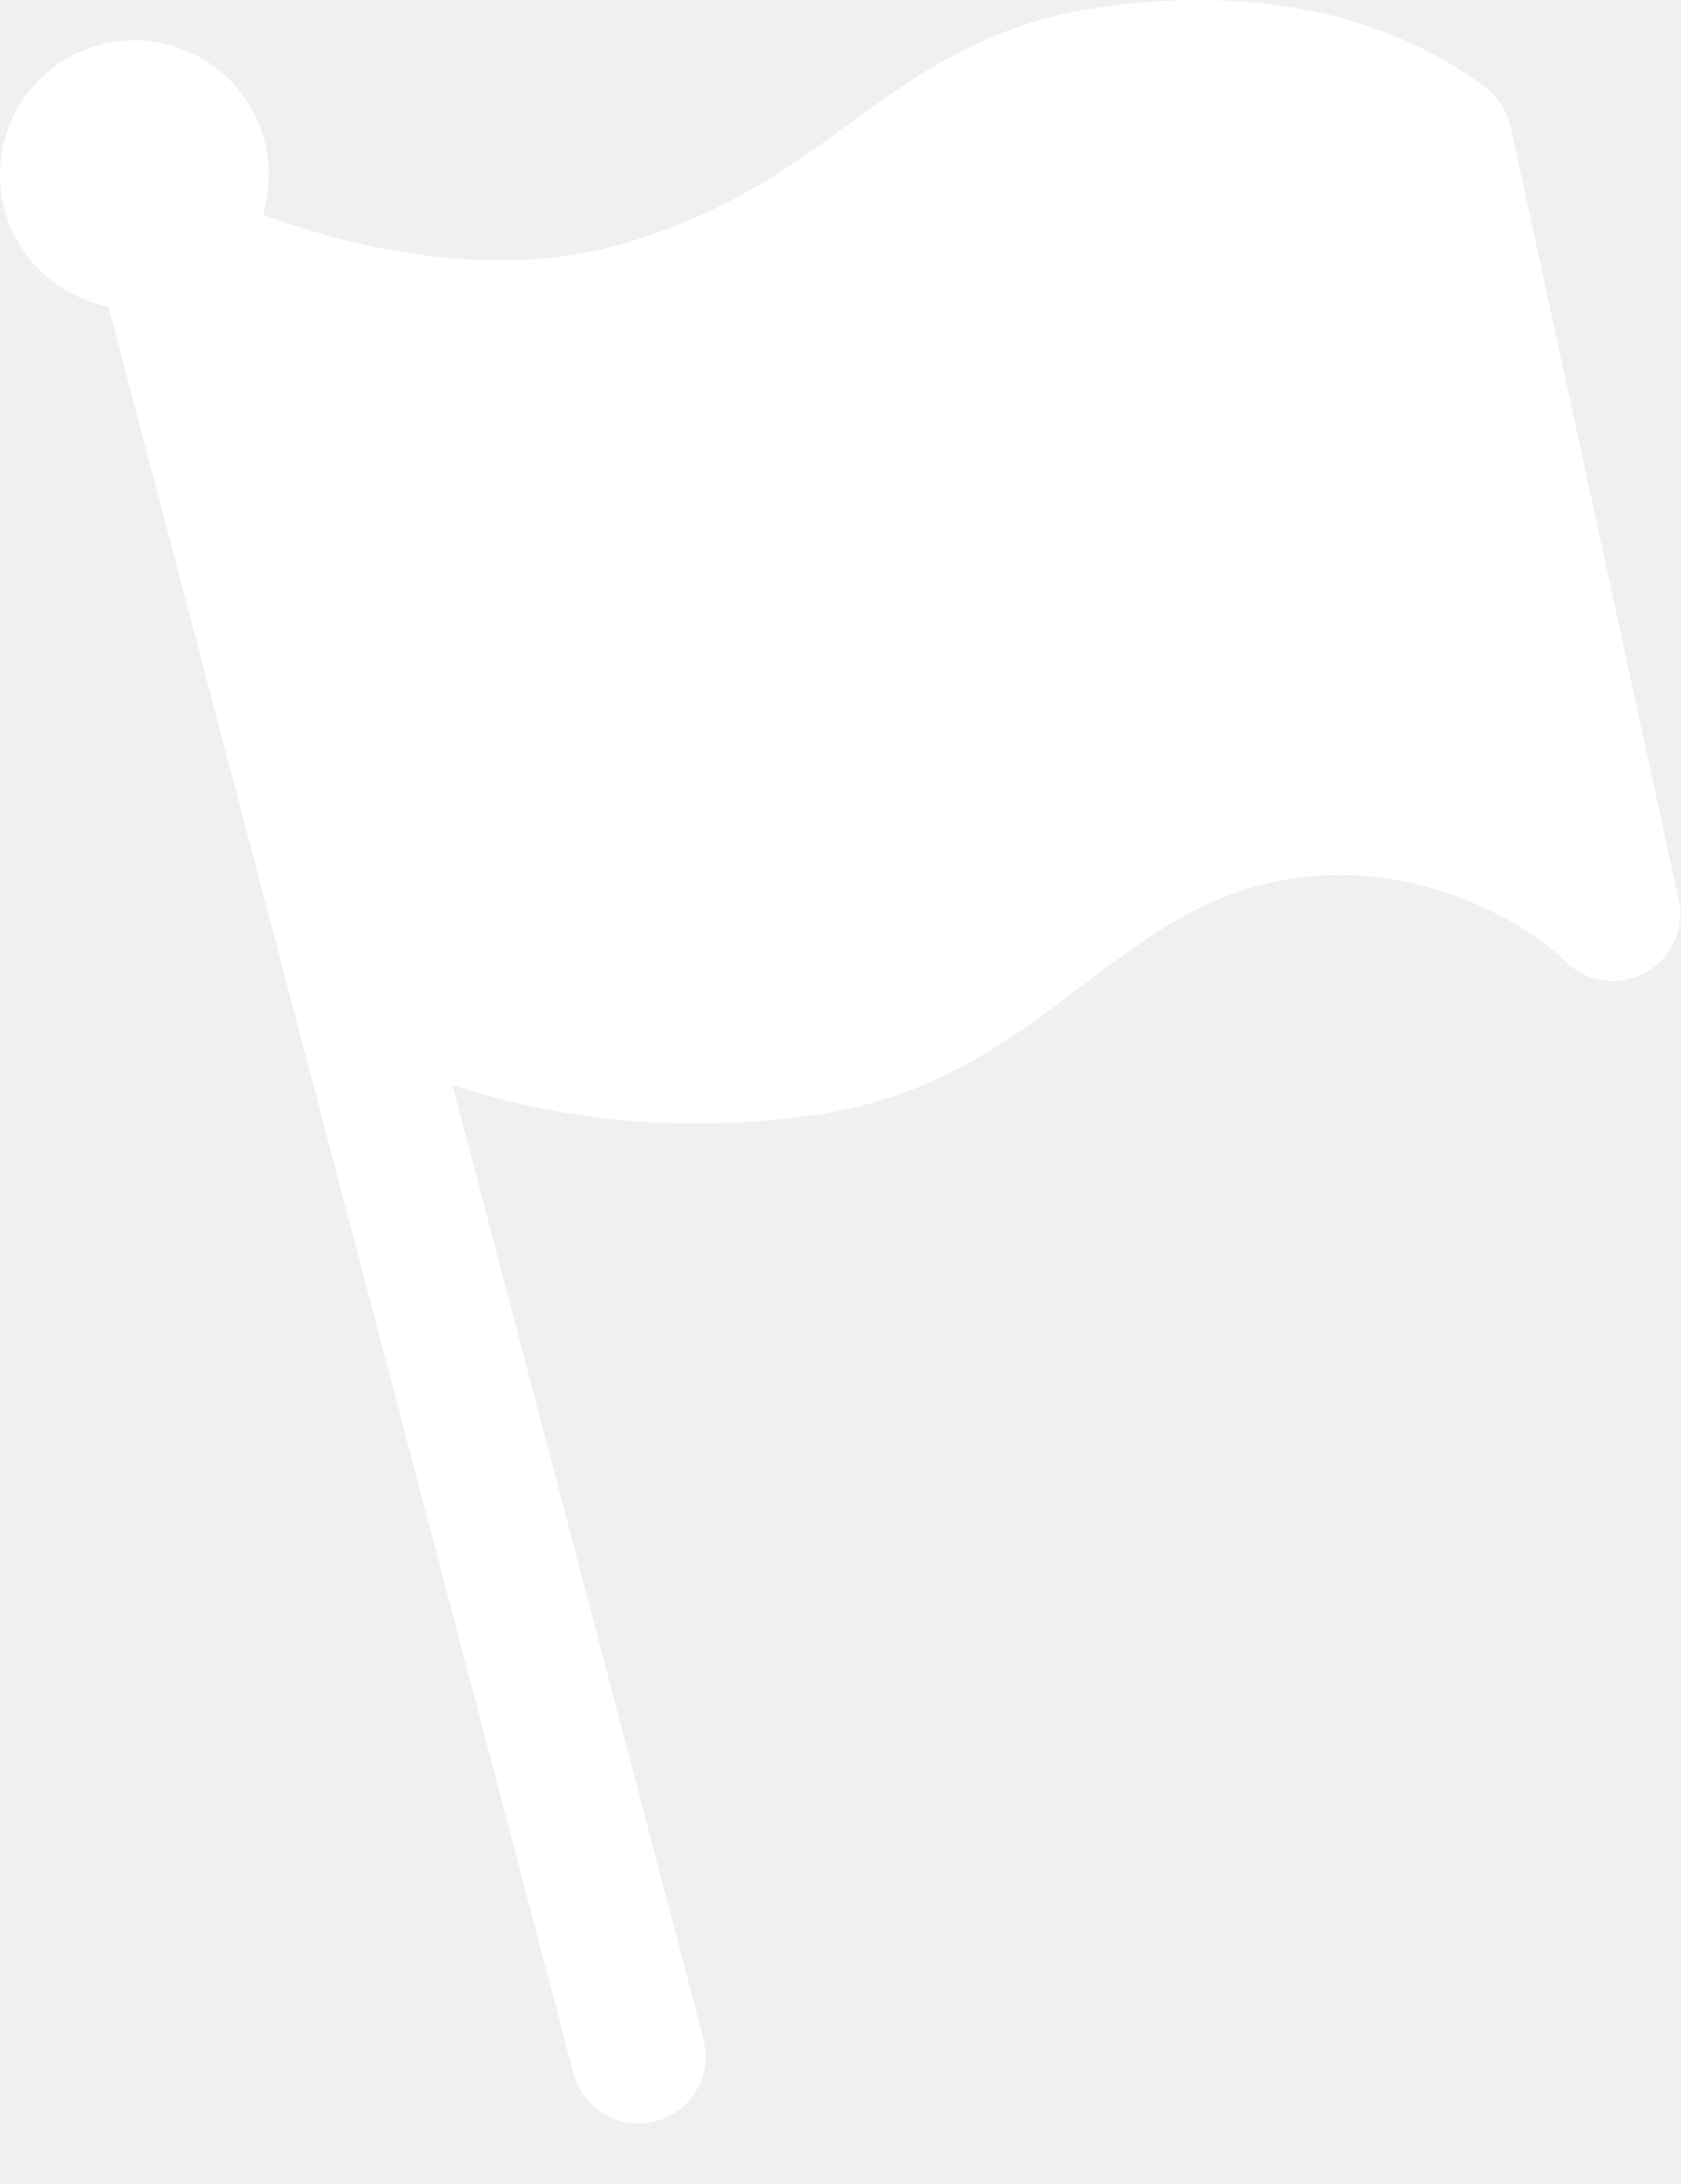
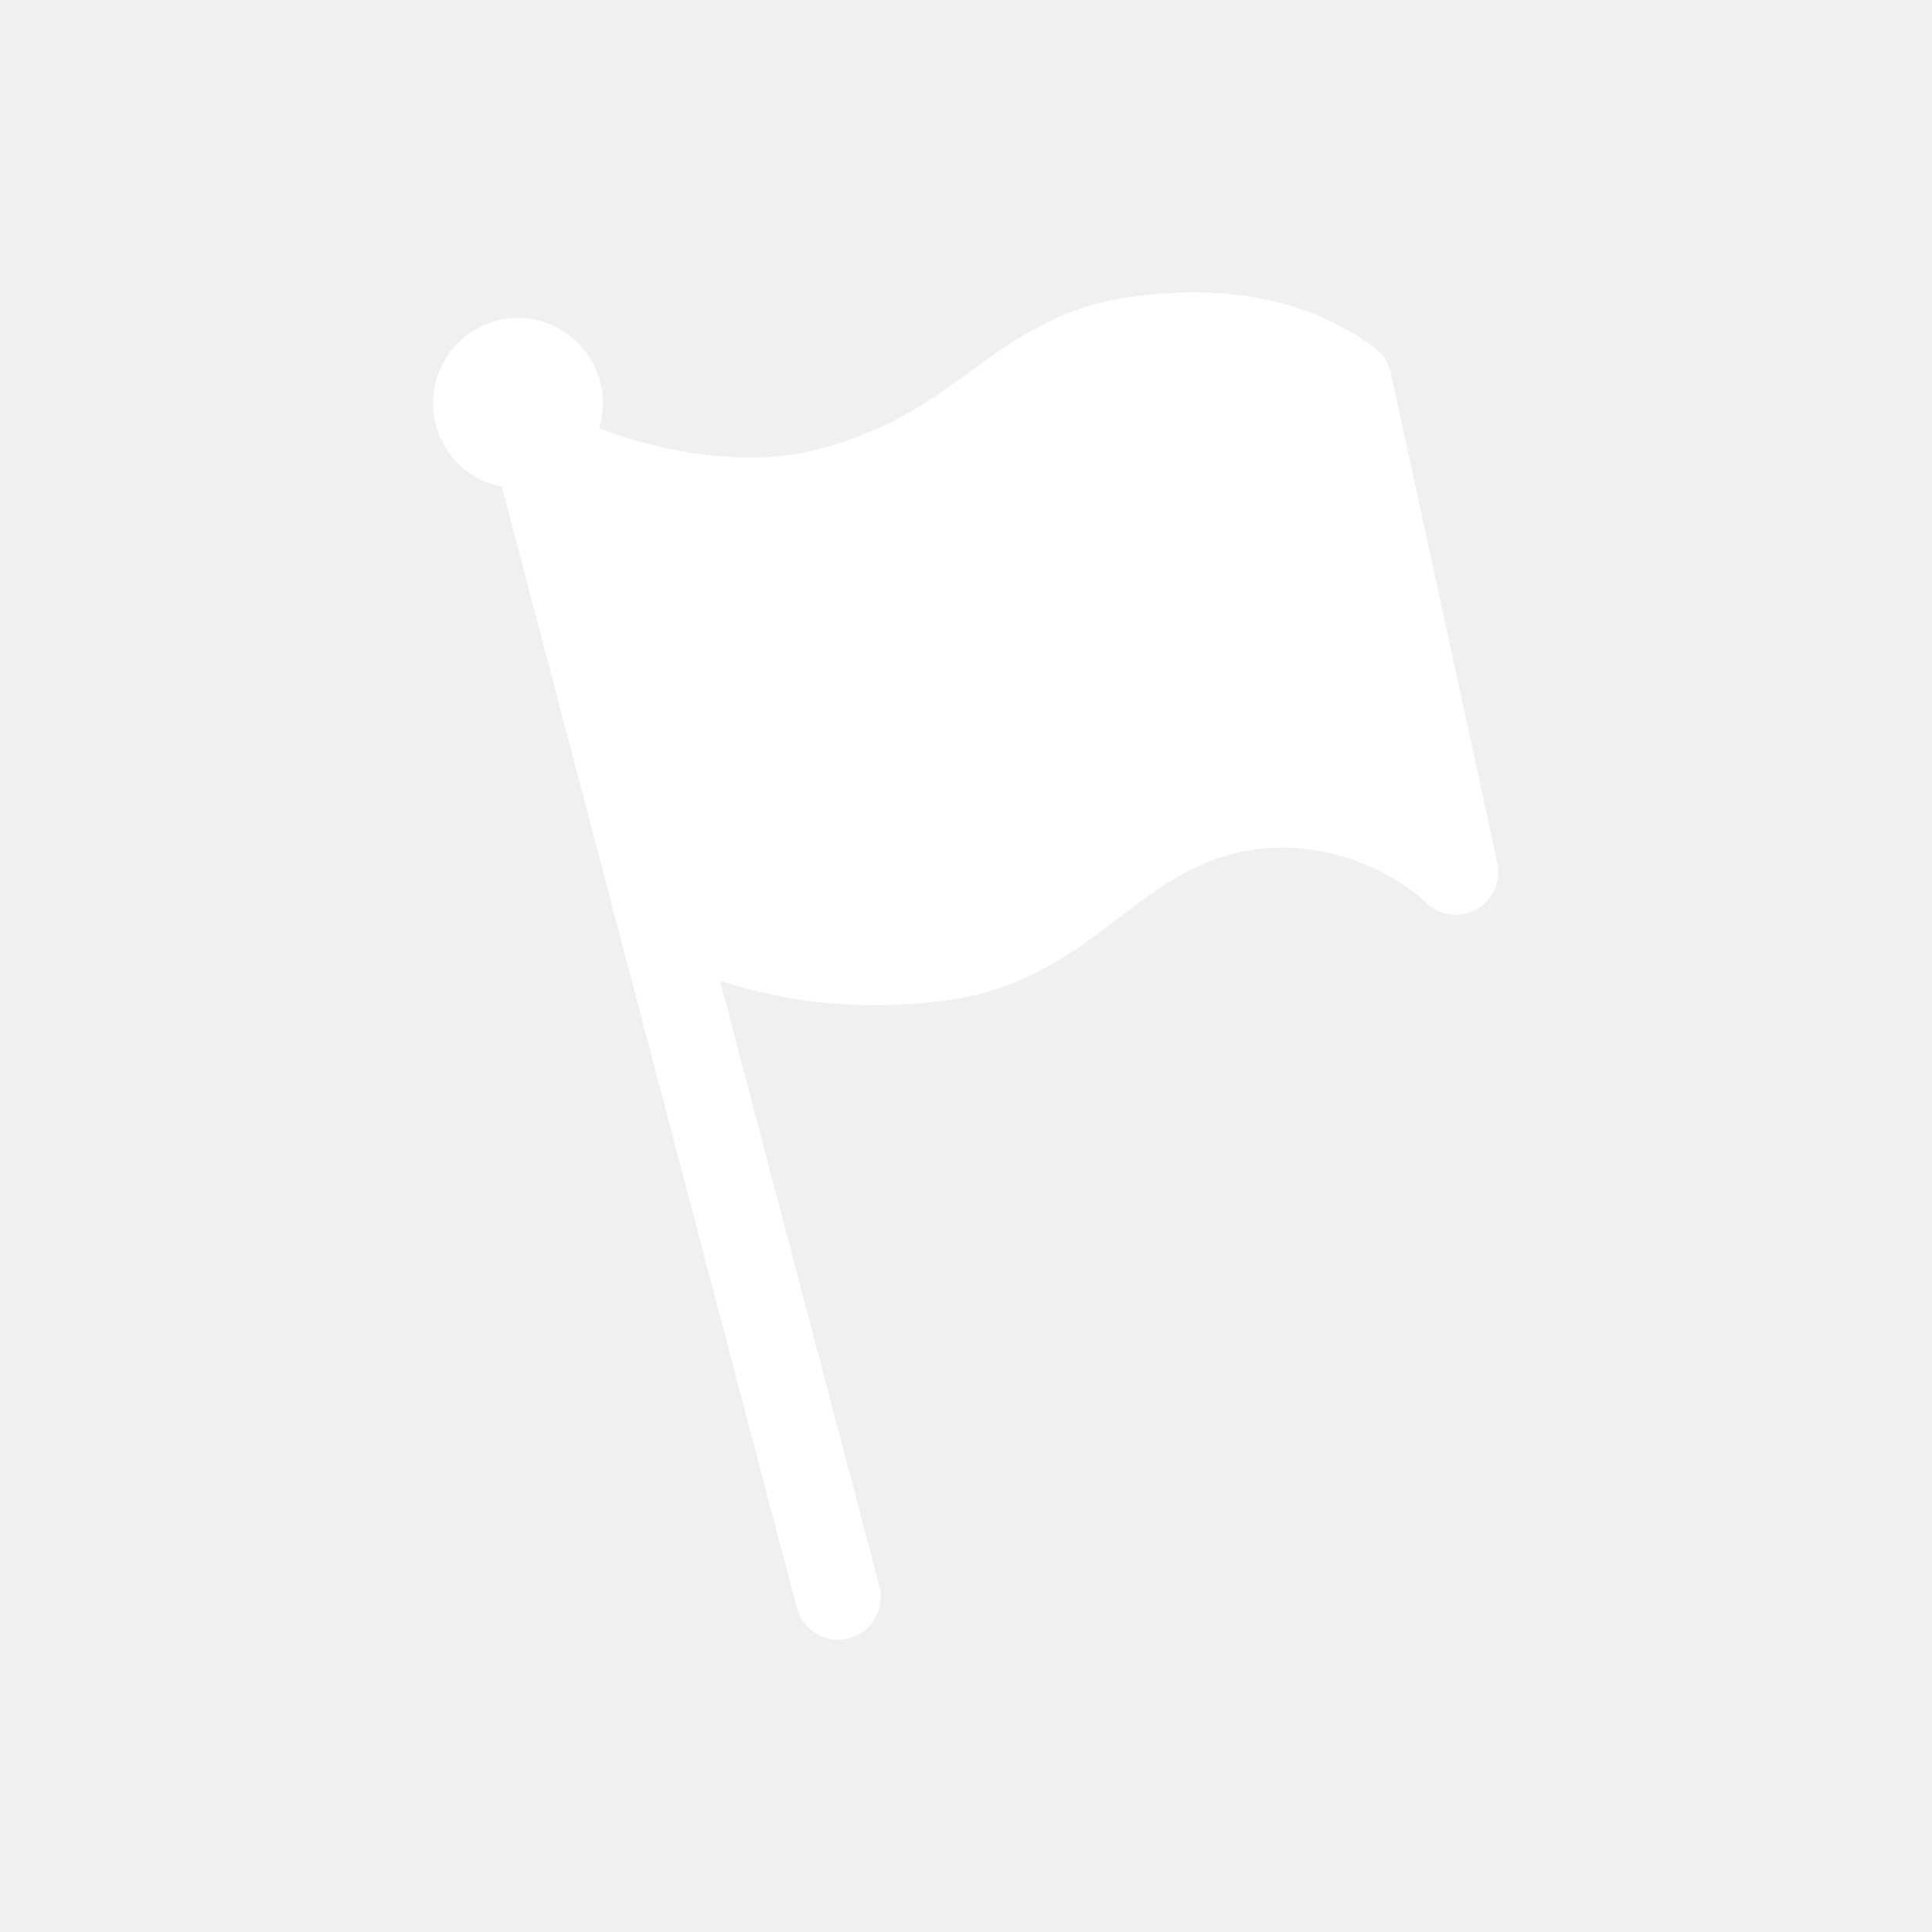
- <svg xmlns="http://www.w3.org/2000/svg" width="20" height="26" viewBox="0 0 20 26" fill="none">
-   <path fill-rule="evenodd" clip-rule="evenodd" d="M5.386 12.921C6.394 13.239 7.827 13.541 9.713 13.272C11.115 13.072 12.059 12.357 12.85 11.758L12.874 11.741C13.687 11.125 14.35 10.633 15.332 10.469C16.924 10.204 18.225 11.036 18.634 11.445C18.885 11.697 19.272 11.752 19.583 11.582C19.895 11.412 20.057 11.057 19.982 10.71L17.982 1.51C17.941 1.322 17.834 1.155 17.68 1.04C17.008 0.536 15.572 -0.267 13.087 0.088C11.755 0.278 10.914 0.889 10.142 1.451L10.12 1.467C9.364 2.017 8.624 2.555 7.38 2.911C6.426 3.183 5.385 3.134 4.442 2.937C3.952 2.834 3.504 2.695 3.129 2.553C3.175 2.404 3.2 2.245 3.2 2.08C3.2 1.196 2.484 0.48 1.6 0.48C0.716 0.48 0 1.196 0 2.08C0 2.858 0.555 3.506 1.291 3.65L6.826 24.683C6.939 25.111 7.376 25.366 7.804 25.253C8.231 25.141 8.486 24.703 8.374 24.276L5.386 12.921Z" fill="white" />
+ <svg xmlns="http://www.w3.org/2000/svg" width="29" height="29" fill="none">
+   <path d="M10.808 14.725c.807.254 1.953.496 3.462.28 1.12-.16 1.877-.732 2.5-1.21l.02-.014c.65-.492 1.18-.886 1.966-1.017 1.274-.212 2.315.454 2.642.78a.64.64 0 0 0 1.078-.588l-1.6-7.36a.64.64 0 0 0-.241-.376c-.538-.403-1.686-1.046-3.675-.762-1.066.152-1.738.64-2.356 1.09l-.018.013c-.604.44-1.197.87-2.192 1.155-.764.218-1.596.18-2.35.02a7.09 7.09 0 0 1-1.051-.307A1.28 1.28 0 0 0 7.78 4.772a1.28 1.28 0 0 0-.247 2.536l4.428 16.827a.64.64 0 0 0 1.238-.326z" fill="#fff" fill-rule="evenodd" />
</svg>
